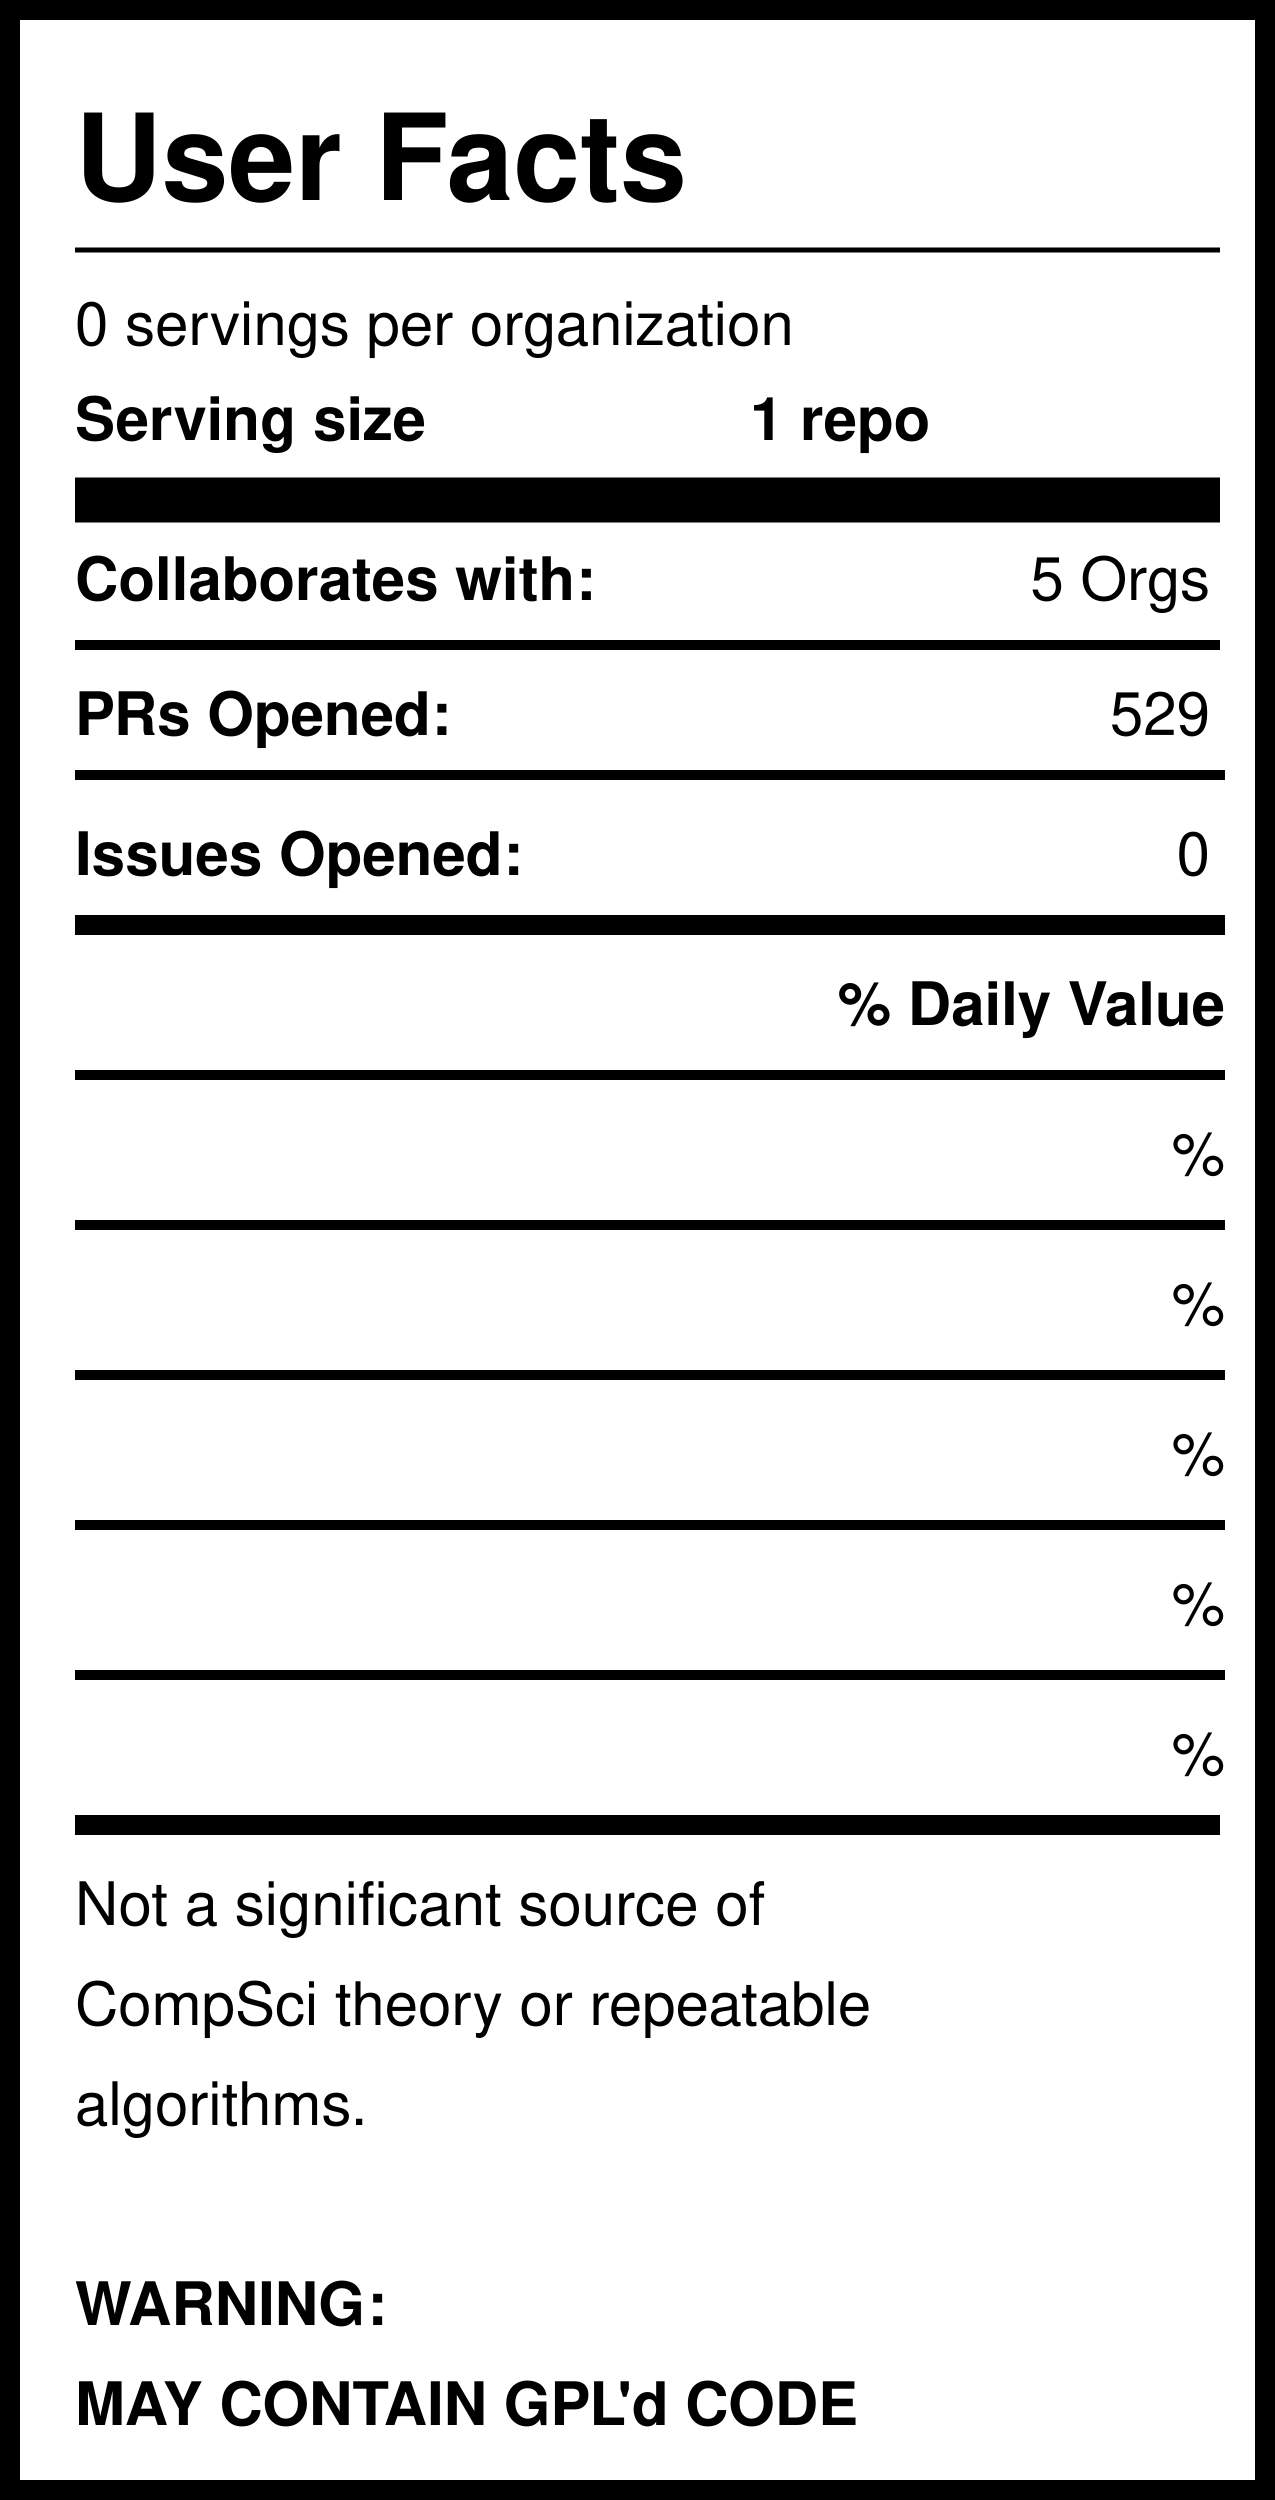
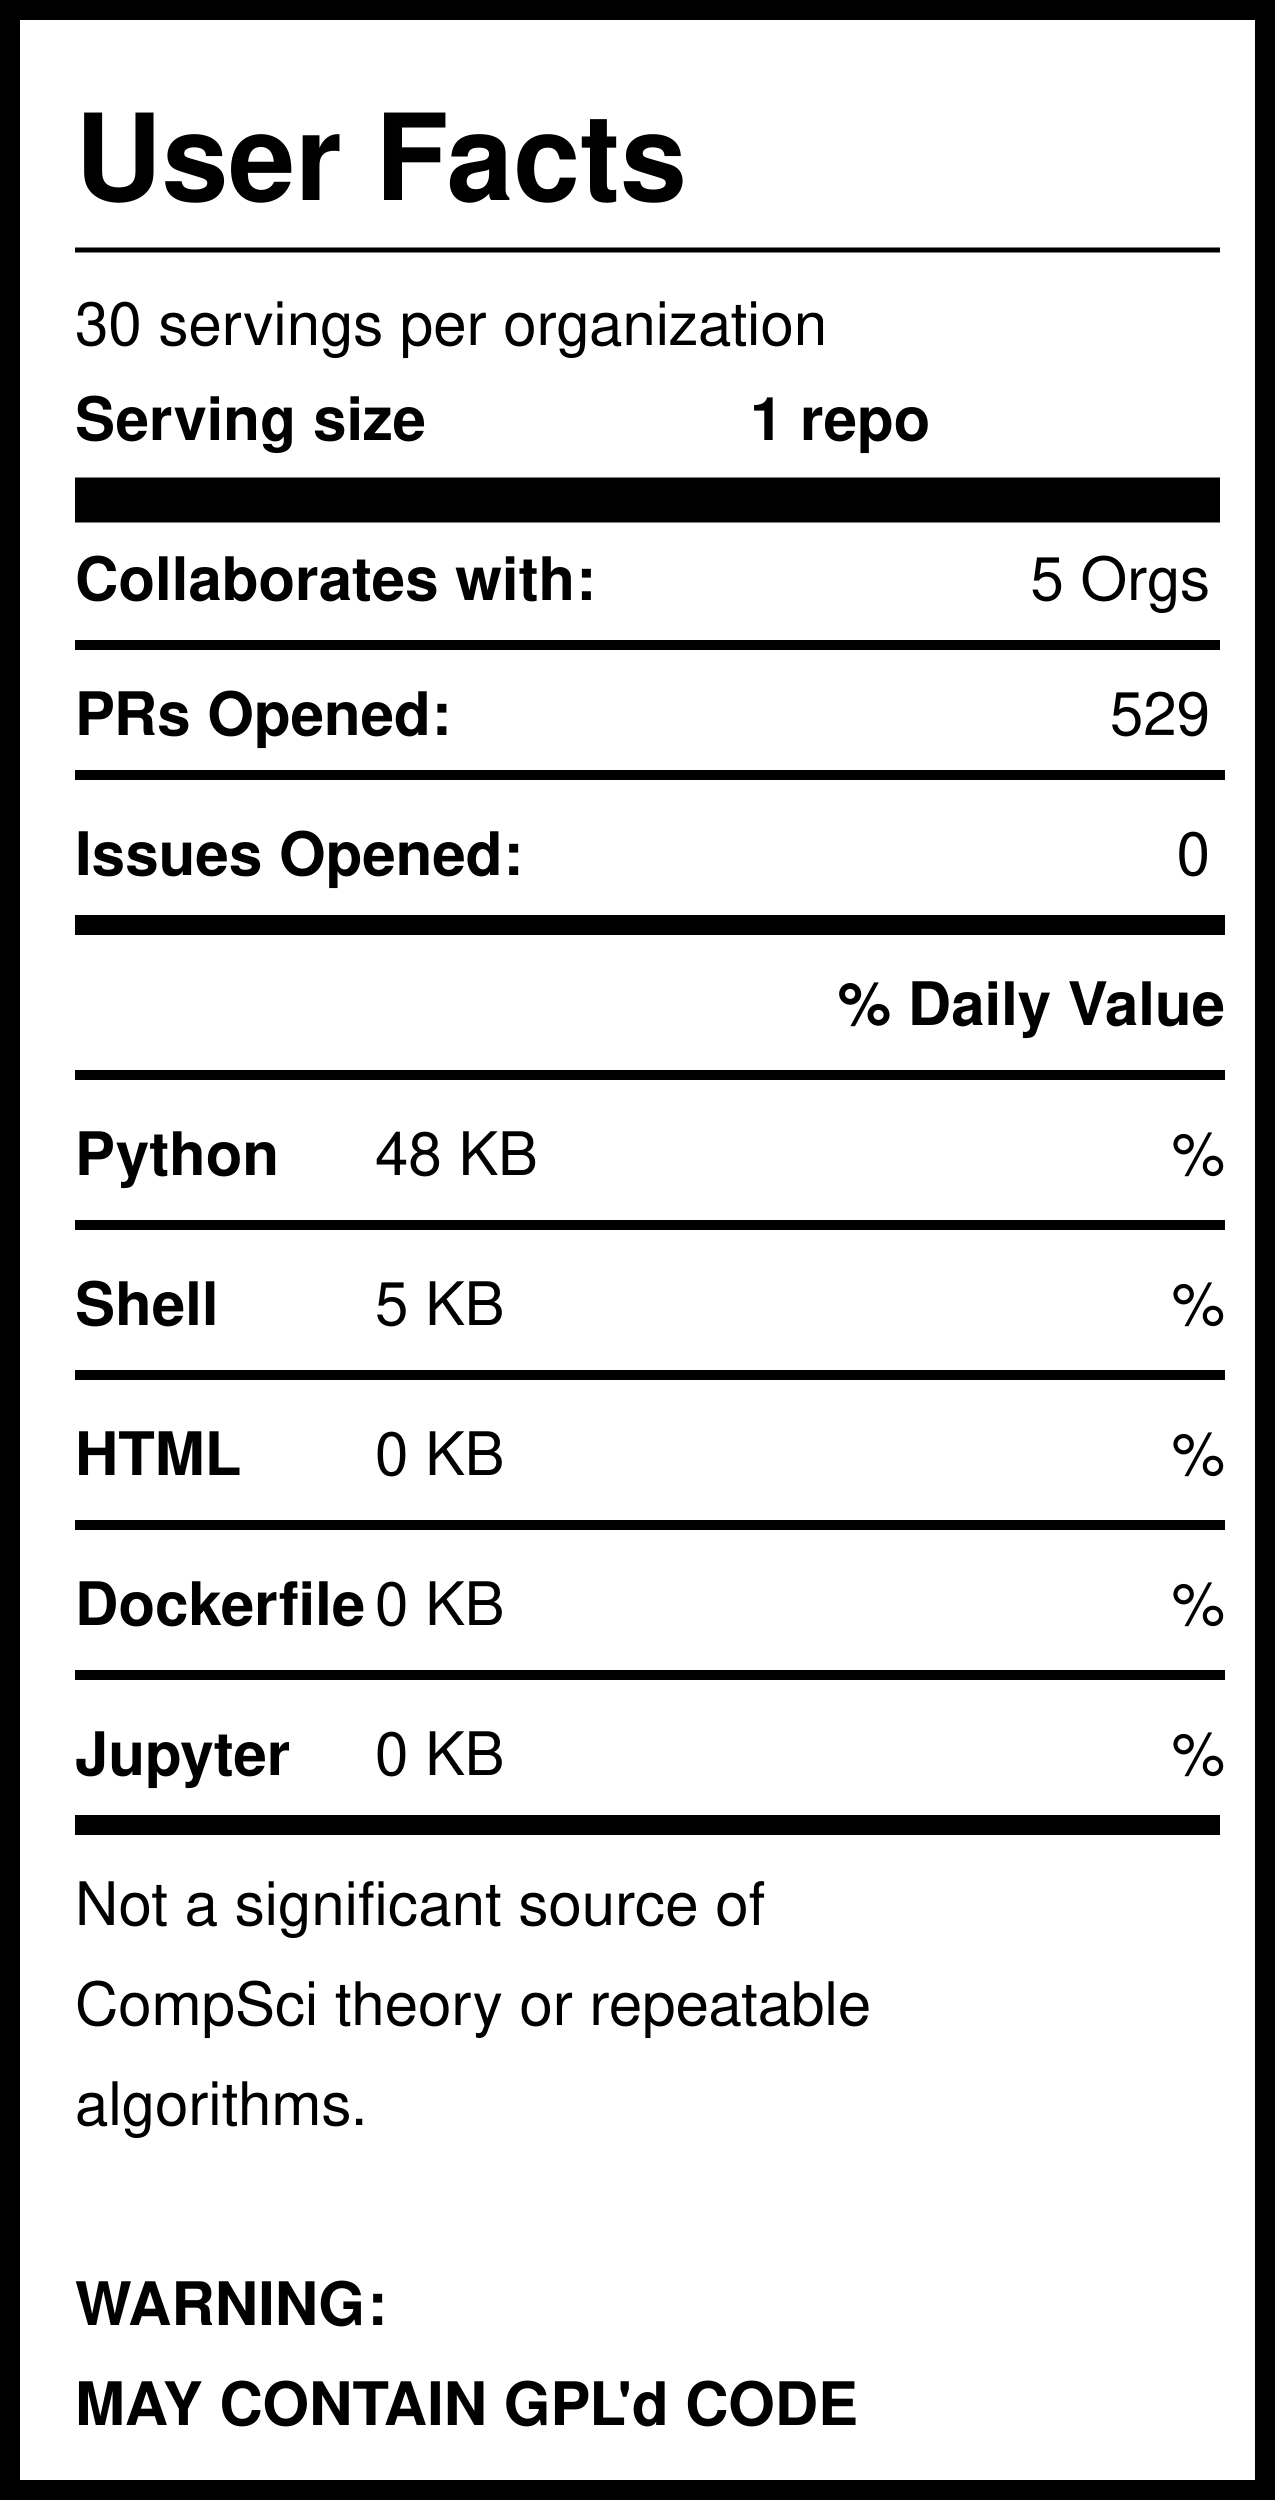
<svg xmlns="http://www.w3.org/2000/svg" version="1.1" width="255" height="500" style="background: white">
  <svg width="255" height="500">
    <rect width="255" height="500" style="fill:rgb(255,255,255);stroke-width:8;stroke:rgb(0,0,0)" />
    <text x="15" y="40" font-family="Helvetica" font-weight="bold" font-size="2em">User Facts</text>
    <line x1="15" y1="50" x2="244" y2="50" style="stroke:rgb(0,0,0);stroke-width:1" />
-     <text x="15" y="69" font-family="Helvetica" lengthAdjust="spacingAndGlyphs">0 servings per organization</text>
+     <text x="15" y="69" font-family="Helvetica" lengthAdjust="spacingAndGlyphs">30 servings per organization</text>
    <text x="15" y="88" font-family="Helvetica" font-weight="bold" lengthAdjust="spacingAndGlyphs">Serving size</text>
    <text x="150" y="88" font-family="Helvetica" font-weight="bold" lengthAdjust="spacingAndGlyphs">1 repo</text>
    <line x1="15" y1="100" x2="244" y2="100" style="stroke:rgb(0,0,0);stroke-width:9" />
    <text x="15" y="120" font-family="Helvetica" font-weight="bold" lengthAdjust="spacingAndGlyphs">Collaborates with:</text>
    <text x="242" y="120" font-family="Helvetica" text-anchor="end" lengthAdjust="spacingAndGlyphs">5 Orgs</text>
    <line x1="15" y1="129" x2="244" y2="129" style="stroke:rgb(0,0,0);stroke-width:2" />
    <text x="15" y="147" font-family="Helvetica" font-weight="bold" lengthAdjust="spacingAndGlyphs">PRs Opened:</text>
    <text x="242" y="147" font-family="Helvetica" text-anchor="end" lengthAdjust="spacingAndGlyphs">529</text>
    <text x="15" y="175" font-family="Helvetica" font-weight="bold" lengthAdjust="spacingAndGlyphs">Issues Opened:</text>
    <text x="242" y="175" font-family="Helvetica" lengthAdjust="spacingAndGlyphs" text-anchor="end">0</text>
    <line x1="15" y1="185" x2="245" y2="185" style="stroke:rgb(0,0,0);stroke-width:4" />
    <line x1="15" y1="155" x2="245" y2="155" style="stroke:rgb(0,0,0);stroke-width:2" />
    <text x="245" y="205" font-family="Helvetica" font-weight="bold" text-anchor="end" lengthAdjust="spacingAndGlyphs">% Daily Value</text>
    <line x1="15" y1="215" x2="245" y2="215" style="stroke:rgb(0,0,0);stroke-width:2" />
-     <text x="15" y="235" font-family="Helvetica" font-weight="bold" lengthAdjust="spacingAndGlyphs" />
-     <text x="75" y="235" font-family="Helvetica" lengthAdjust="spacingAndGlyphs" />
+     <text x="15" y="235" font-family="Helvetica" font-weight="bold" lengthAdjust="spacingAndGlyphs">Python</text>
+     <text x="75" y="235" font-family="Helvetica" lengthAdjust="spacingAndGlyphs">48 KB</text>
    <text x="245" y="235" font-family="Helvetica" lengthAdjust="spacingAndGlyphs" text-anchor="end">%</text>
    <line x1="15" y1="245" x2="245" y2="245" style="stroke:rgb(0,0,0);stroke-width:2" />
-     <text x="15" y="265" font-family="Helvetica" font-weight="bold" lengthAdjust="spacingAndGlyphs" />
-     <text x="75" y="265" font-family="Helvetica" lengthAdjust="spacingAndGlyphs" />
+     <text x="15" y="265" font-family="Helvetica" font-weight="bold" lengthAdjust="spacingAndGlyphs">Shell</text>
+     <text x="75" y="265" font-family="Helvetica" lengthAdjust="spacingAndGlyphs">5 KB</text>
    <text x="245" y="265" font-family="Helvetica" lengthAdjust="spacingAndGlyphs" text-anchor="end">%</text>
    <line x1="15" y1="275" x2="245" y2="275" style="stroke:rgb(0,0,0);stroke-width:2" />
-     <text x="15" y="295" font-family="Helvetica" font-weight="bold" lengthAdjust="spacingAndGlyphs" />
-     <text x="75" y="295" font-family="Helvetica" lengthAdjust="spacingAndGlyphs" />
+     <text x="15" y="295" font-family="Helvetica" font-weight="bold" lengthAdjust="spacingAndGlyphs">HTML</text>
+     <text x="75" y="295" font-family="Helvetica" lengthAdjust="spacingAndGlyphs">0 KB</text>
    <text x="245" y="295" font-family="Helvetica" lengthAdjust="spacingAndGlyphs" text-anchor="end">%</text>
    <line x1="15" y1="305" x2="245" y2="305" style="stroke:rgb(0,0,0);stroke-width:2" />
-     <text x="15" y="325" font-family="Helvetica" font-weight="bold" lengthAdjust="spacingAndGlyphs" />
-     <text x="75" y="325" font-family="Helvetica" lengthAdjust="spacingAndGlyphs" />
+     <text x="15" y="325" font-family="Helvetica" font-weight="bold" lengthAdjust="spacingAndGlyphs">Dockerfile</text>
+     <text x="75" y="325" font-family="Helvetica" lengthAdjust="spacingAndGlyphs">0 KB</text>
    <text x="245" y="325" font-family="Helvetica" lengthAdjust="spacingAndGlyphs" text-anchor="end">%</text>
    <line x1="15" y1="335" x2="245" y2="335" style="stroke:rgb(0,0,0);stroke-width:2" />
-     <text x="15" y="355" font-family="Helvetica" font-weight="bold" lengthAdjust="spacingAndGlyphs" />
-     <text x="75" y="355" font-family="Helvetica" lengthAdjust="spacingAndGlyphs" />
+     <text x="15" y="355" font-family="Helvetica" font-weight="bold" lengthAdjust="spacingAndGlyphs">Jupyter</text>
+     <text x="75" y="355" font-family="Helvetica" lengthAdjust="spacingAndGlyphs">0 KB</text>
    <text x="245" y="355" font-family="Helvetica" lengthAdjust="spacingAndGlyphs" text-anchor="end">%</text>
    <line x1="15" y1="365" x2="244" y2="365" style="stroke:rgb(0,0,0);stroke-width:4" />
    <text id="Warning1" x="15" y="385" font-family="Helvetica" lengthAdjust="spacingAndGlyphs">Not a significant source of </text>
    <text id="Warning2" x="15" y="405" font-family="Helvetica" lengthAdjust="spacingAndGlyphs">CompSci theory or repeatable</text>
    <text id="Warning3" x="15" y="425" font-family="Helvetica" lengthAdjust="spacingAndGlyphs">algorithms. </text>
    <text id="GPL1" x="15" y="465" font-family="Helvetica" font-weight="bold" lengthAdjust="spacingAndGlyphs">WARNING:</text>
    <text id="GPL2" x="15" y="485" font-family="Helvetica" font-weight="bold" lengthAdjust="spacingAndGlyphs">MAY CONTAIN GPL'd CODE</text>
  </svg>
</svg>
